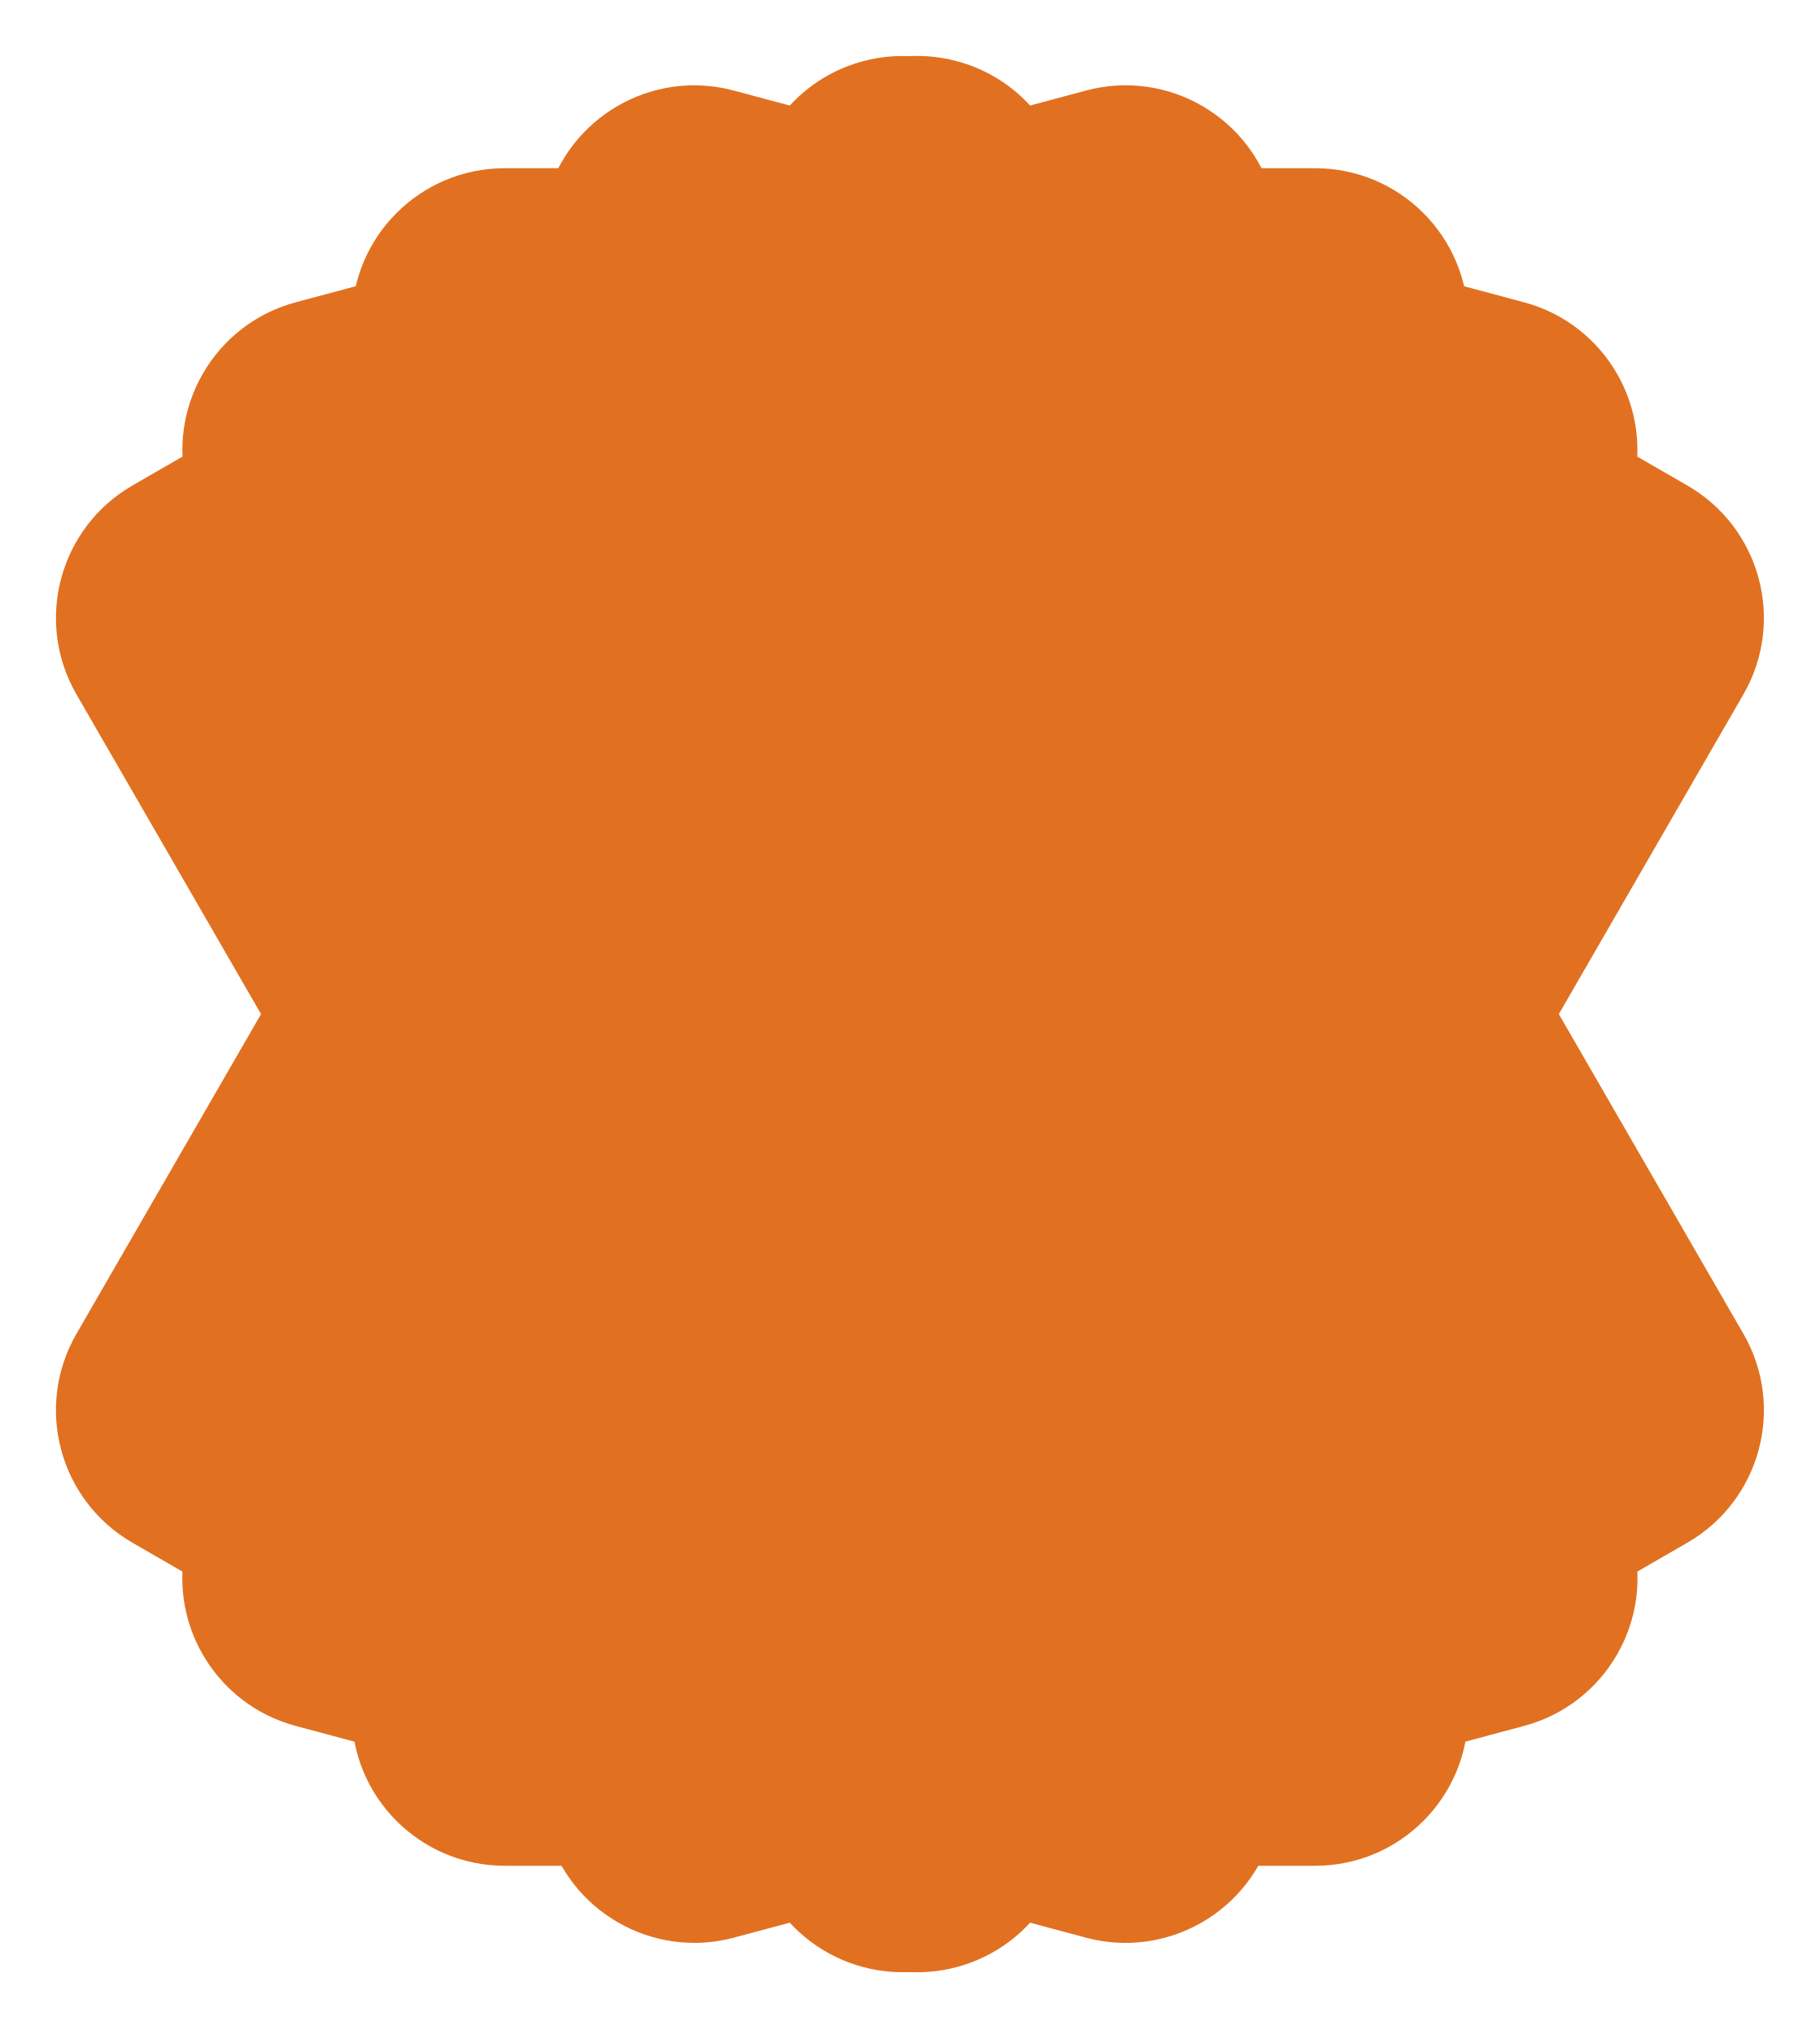
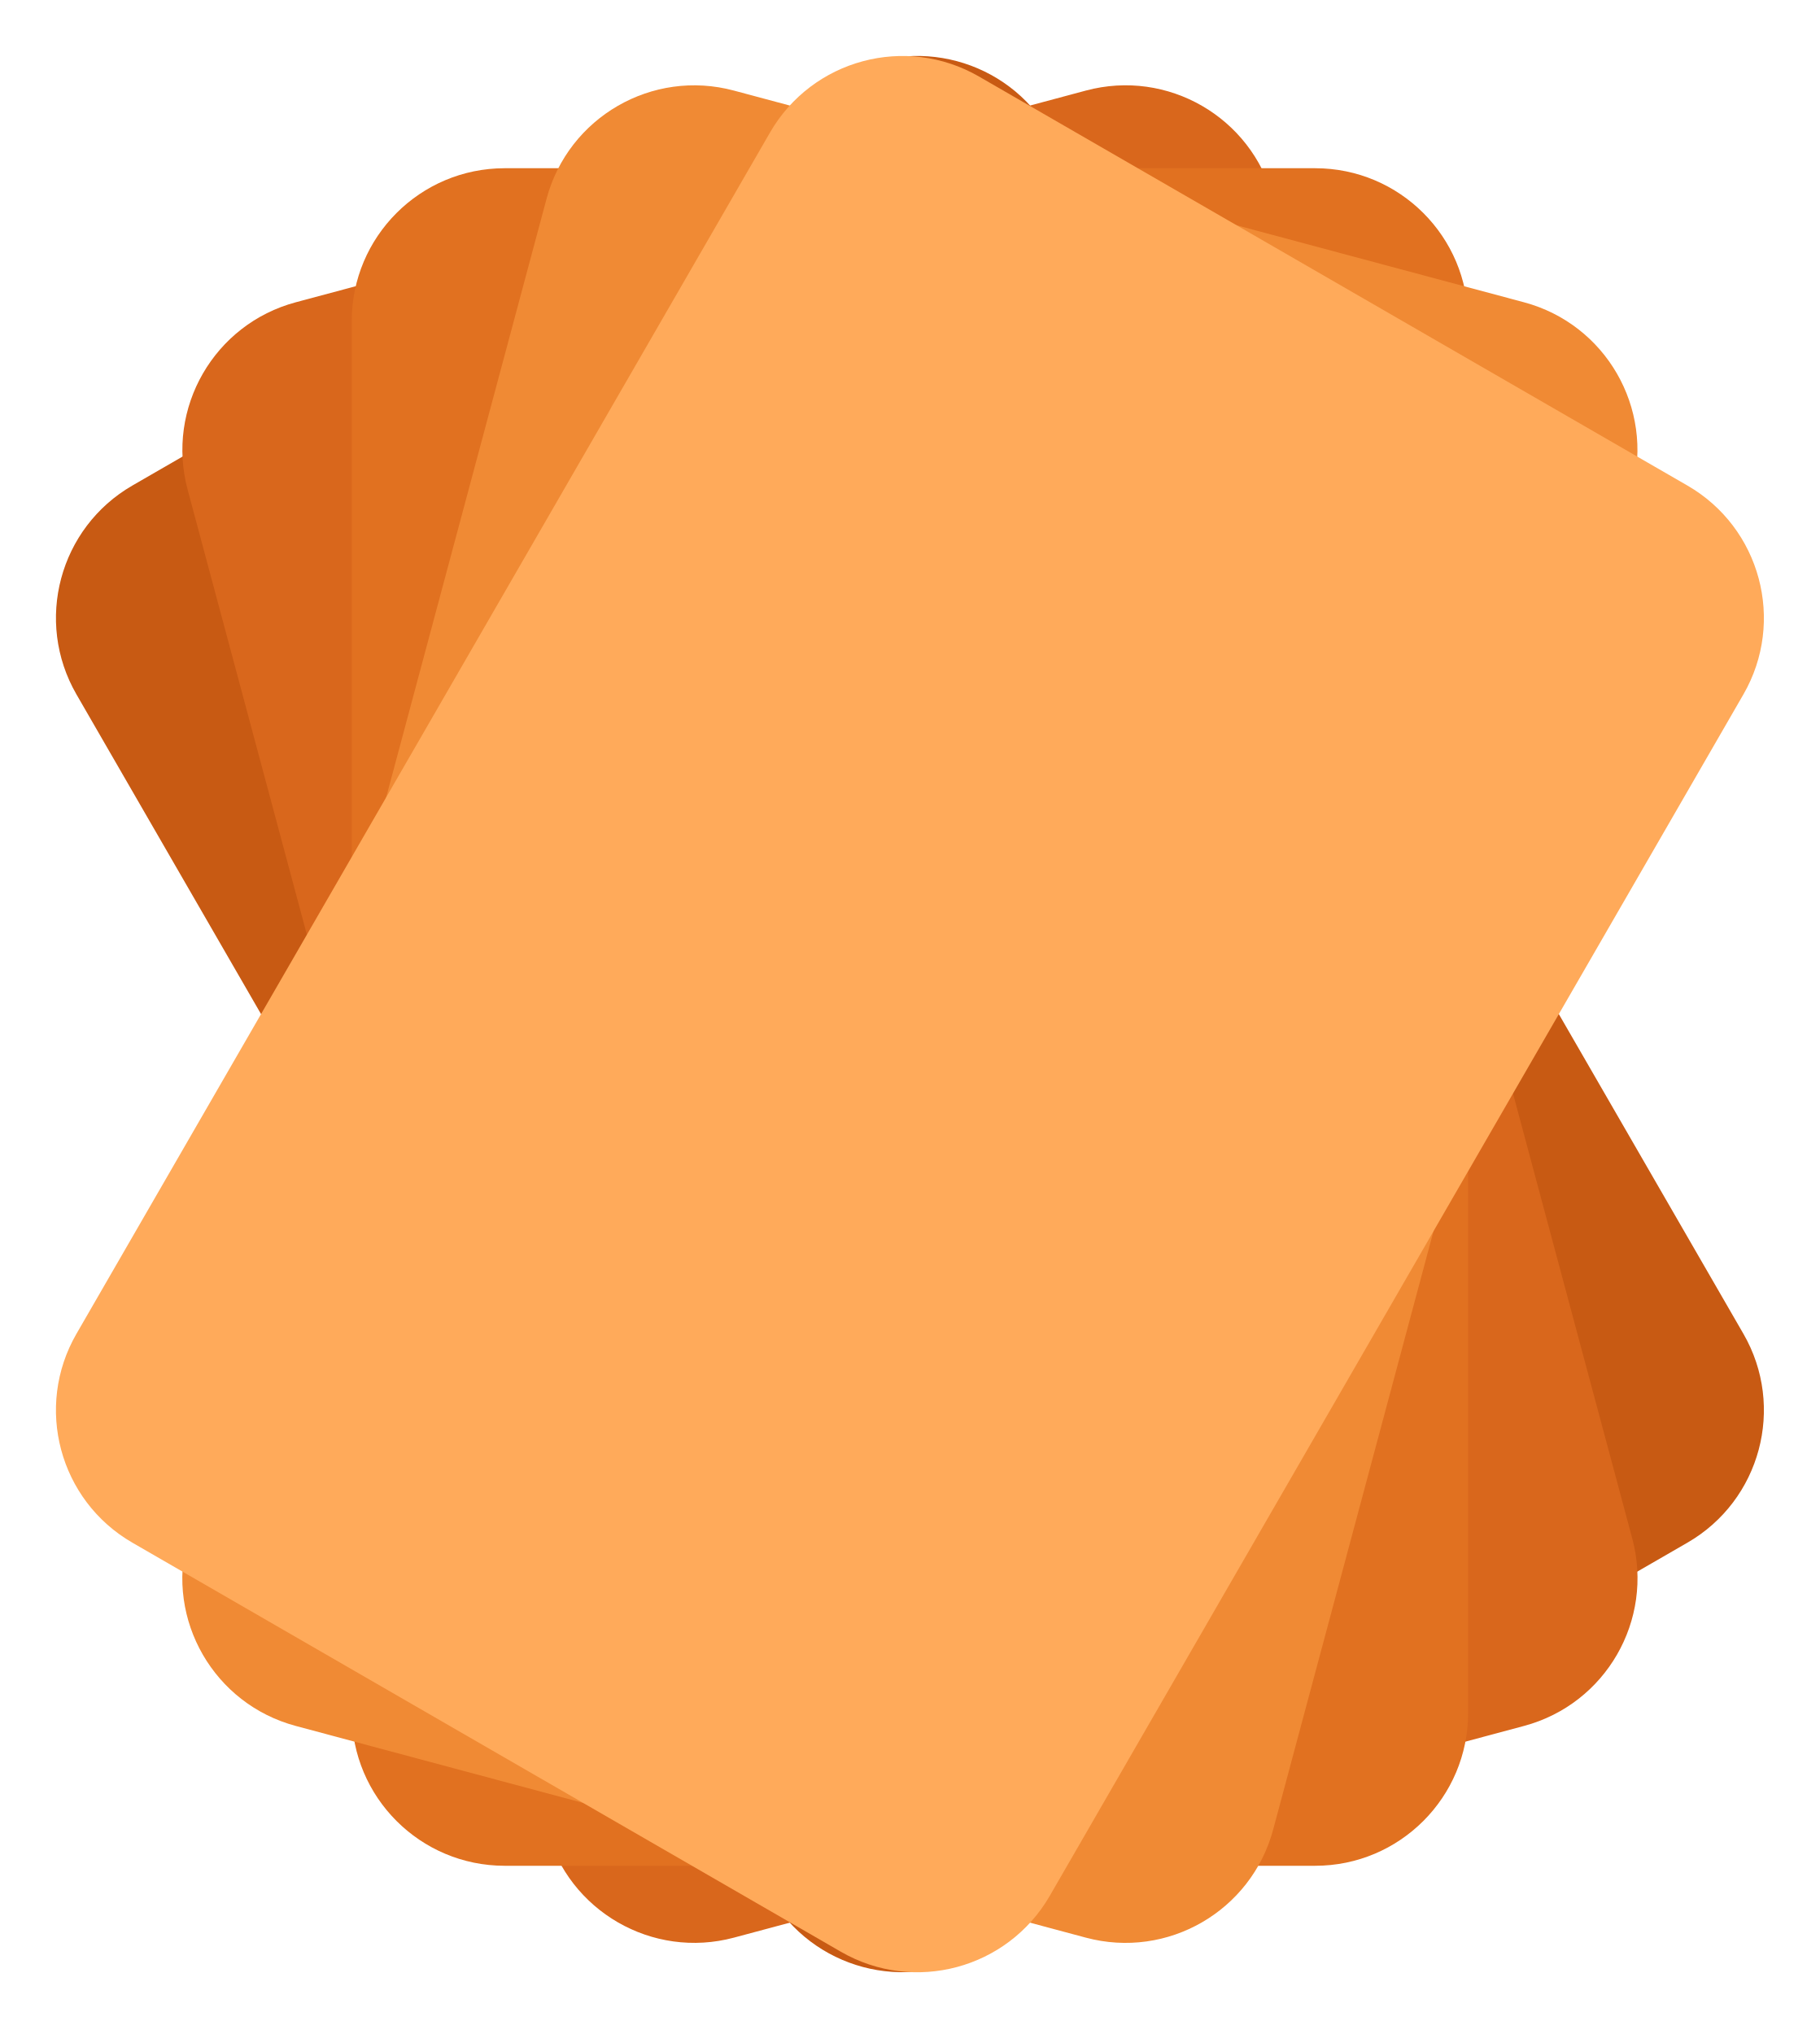
<svg xmlns="http://www.w3.org/2000/svg" width="119" height="133" viewBox="0 0 119 133" fill="none">
-   <rect y="36.746" width="73.493" height="110.705" rx="10" transform="rotate(-30 0 36.7461)" fill="#E17120" />
-   <rect x="9.68" y="22.354" width="73.493" height="110.705" rx="10" transform="rotate(-15 9.67969 22.3535)" fill="#E17120" />
+   <rect y="36.746" width="73.493" height="110.705" rx="10" transform="rotate(-30 0 36.7461)" fill="#C85A13" />
+   <rect x="9.68" y="22.354" width="73.493" height="110.705" rx="10" transform="rotate(-15 9.67969 22.3535)" fill="#D9671C" />
  <rect x="23" y="11" width="73" height="111" rx="10" fill="#E17120" />
-   <rect x="38.328" y="3.334" width="73.493" height="110.705" rx="10" transform="rotate(15 38.3281 3.33398)" fill="#E17120" />
-   <rect x="55.352" y="0.002" width="73.493" height="110.705" rx="10" transform="rotate(30 55.3516 0.00195312)" fill="#E17120" />
+   <rect x="38.328" y="3.334" width="73.493" height="110.705" rx="10" transform="rotate(15 38.3281 3.33398)" fill="#F08A34" />
+   <rect x="55.352" y="0.002" width="73.493" height="110.705" rx="10" transform="rotate(30 55.3516 0.00195312)" fill="#FFAA5A" />
</svg>
